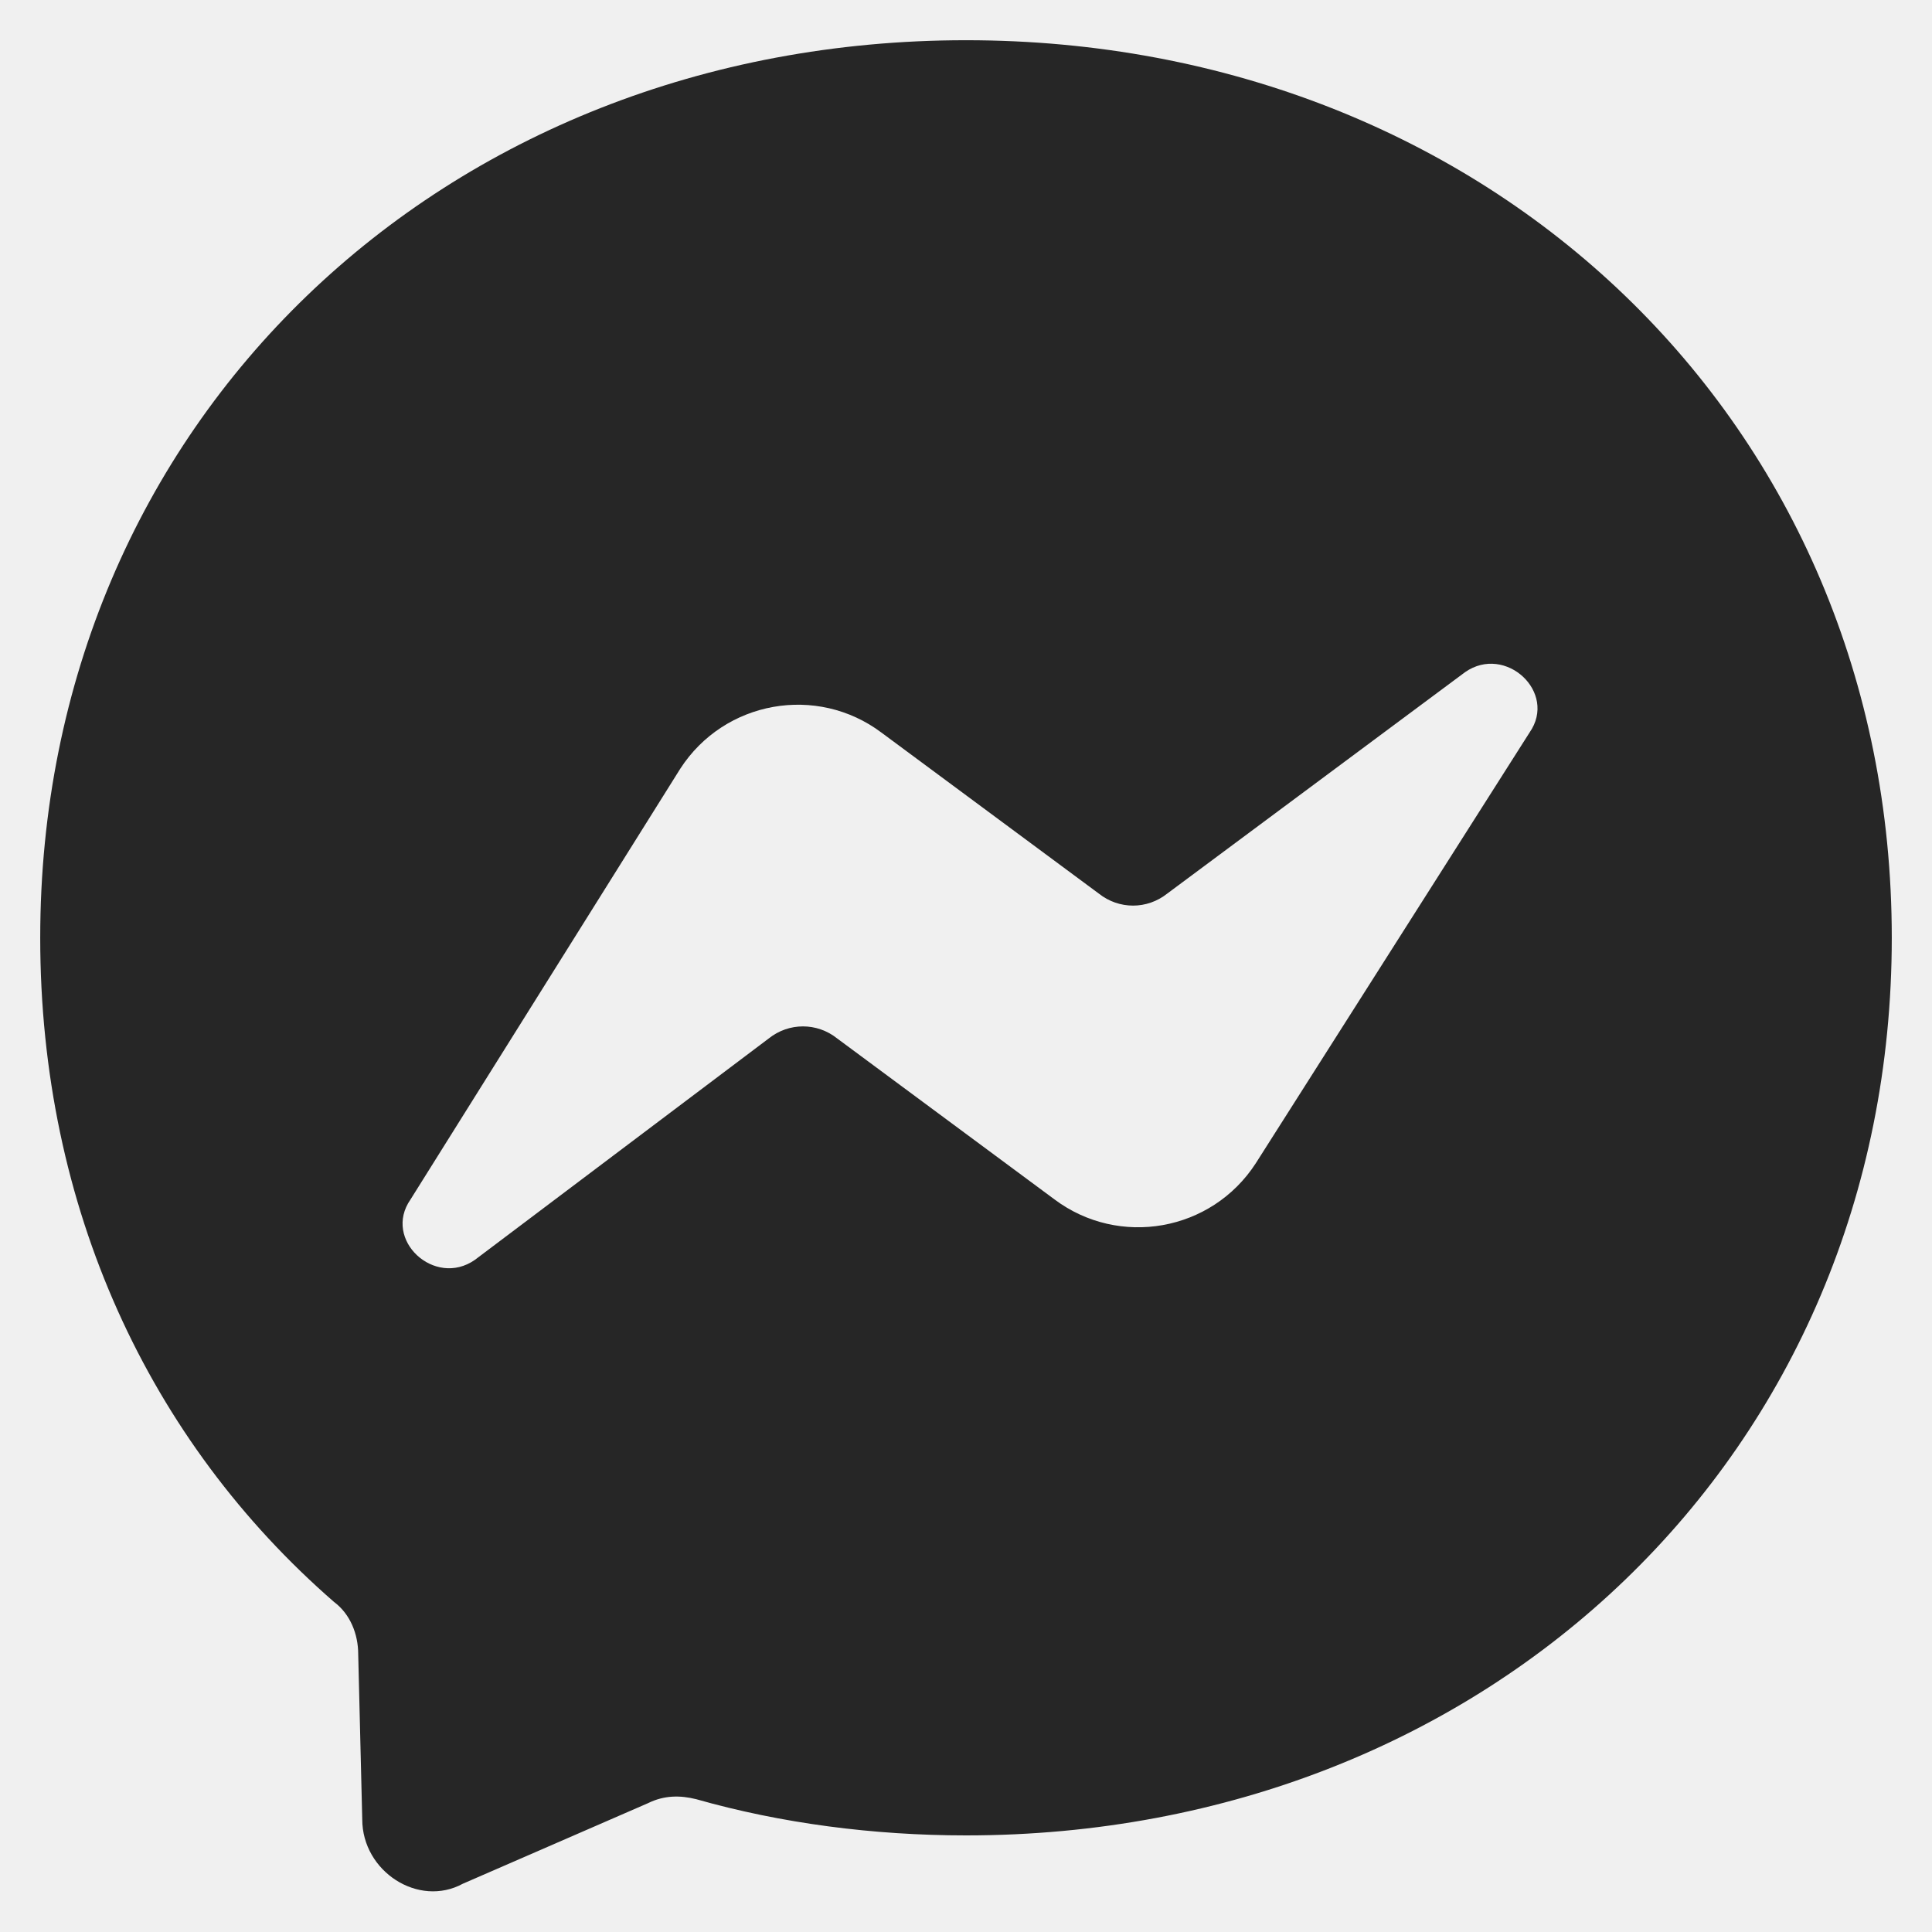
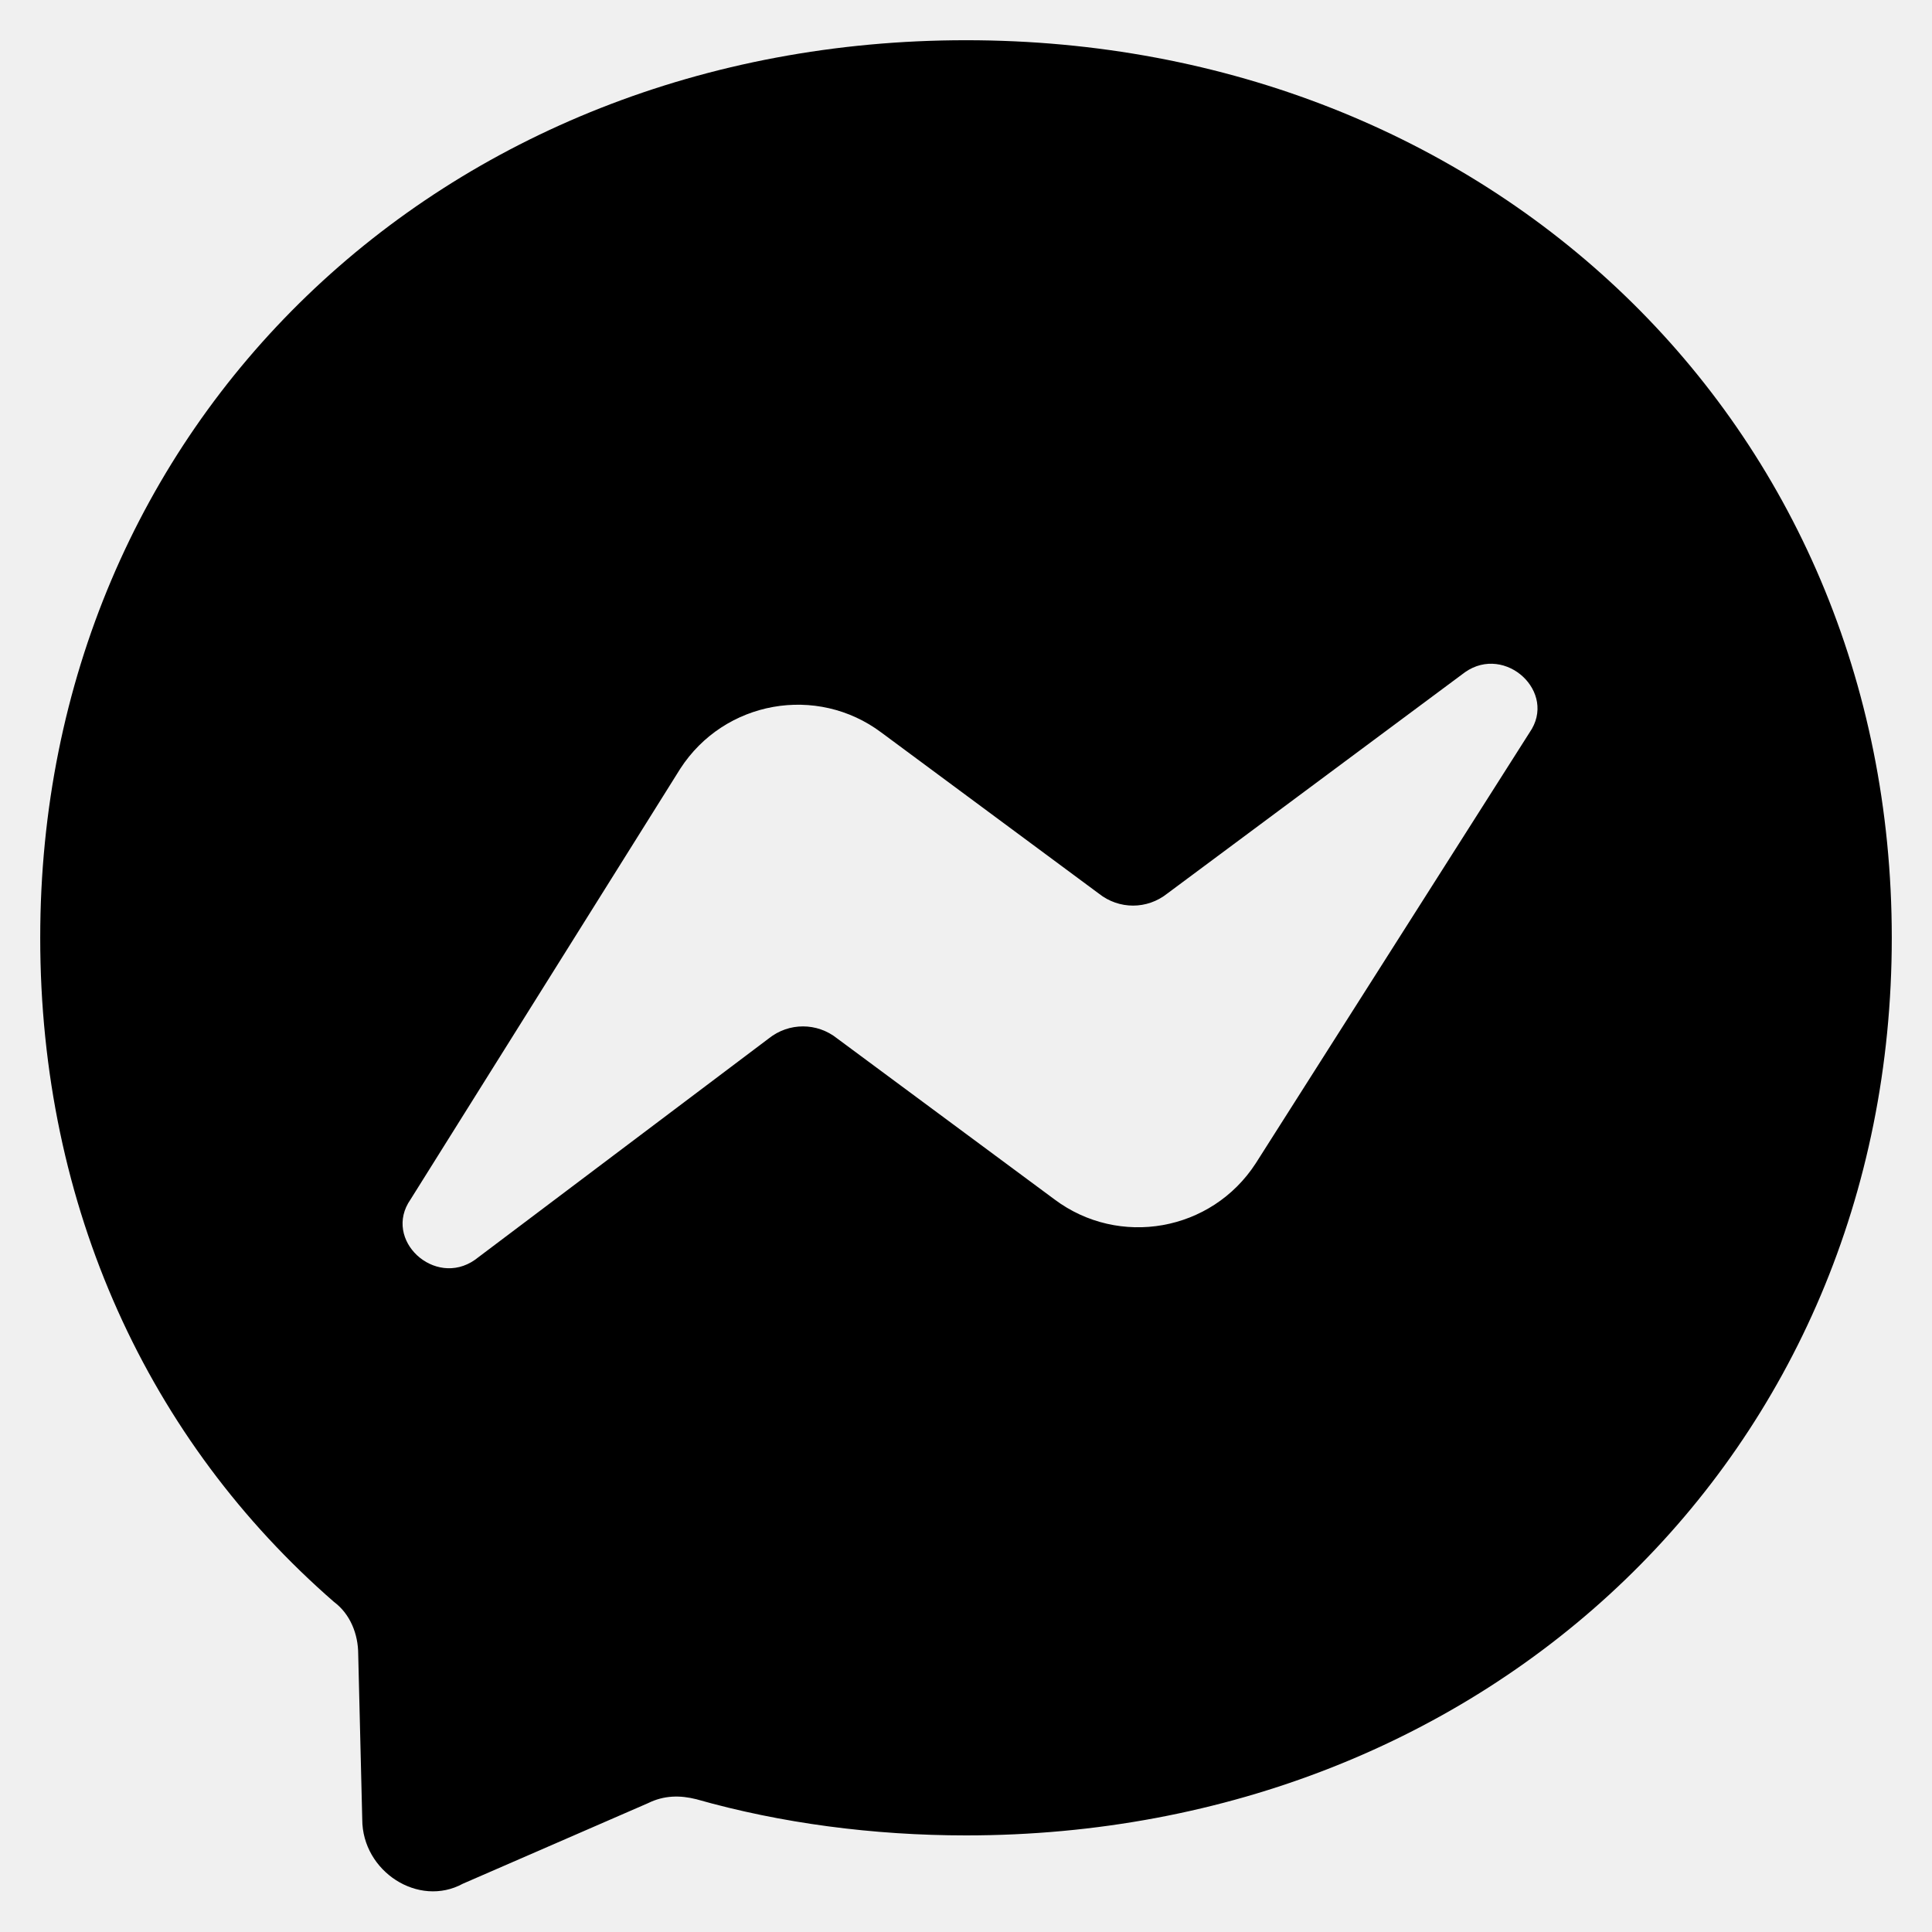
- <svg xmlns="http://www.w3.org/2000/svg" width="22" height="22" viewBox="0 0 22 22" fill="none">
+ <svg xmlns="http://www.w3.org/2000/svg" width="22" height="22" viewBox="0 0 22 22" fill="currentColor">
  <g clip-path="url(#clip0_2_52)">
-     <path fill-rule="evenodd" clip-rule="evenodd" d="M4.675 13.658C4.354 14.117 4.95 14.667 5.408 14.346L8.754 11.825C8.983 11.642 9.304 11.642 9.533 11.825L12.008 13.658C12.742 14.208 13.796 14.025 14.3 13.246L17.417 8.342C17.738 7.883 17.142 7.333 16.683 7.654L13.292 10.175C13.062 10.358 12.742 10.358 12.512 10.175L10.037 8.342C9.304 7.792 8.25 7.975 7.746 8.754L4.675 13.658ZM11 0.458C16.958 0.458 21.542 4.812 21.542 10.679C21.542 16.546 16.958 20.9 11 20.9C9.946 20.9 8.892 20.762 7.929 20.488C7.746 20.442 7.563 20.442 7.379 20.533L5.271 21.45C4.767 21.725 4.125 21.312 4.125 20.717L4.079 18.837C4.079 18.608 3.988 18.379 3.804 18.242C1.696 16.408 0.458 13.75 0.458 10.679C0.458 4.812 5.042 0.458 11 0.458Z" fill="#262626" />
+     <path fill-rule="evenodd" clip-rule="evenodd" d="M4.675 13.658C4.354 14.117 4.95 14.667 5.408 14.346L8.754 11.825C8.983 11.642 9.304 11.642 9.533 11.825L12.008 13.658C12.742 14.208 13.796 14.025 14.3 13.246L17.417 8.342C17.738 7.883 17.142 7.333 16.683 7.654L13.292 10.175C13.062 10.358 12.742 10.358 12.512 10.175L10.037 8.342C9.304 7.792 8.25 7.975 7.746 8.754L4.675 13.658ZM11 0.458C16.958 0.458 21.542 4.812 21.542 10.679C21.542 16.546 16.958 20.9 11 20.9C9.946 20.9 8.892 20.762 7.929 20.488C7.746 20.442 7.563 20.442 7.379 20.533L5.271 21.45C4.767 21.725 4.125 21.312 4.125 20.717L4.079 18.837C4.079 18.608 3.988 18.379 3.804 18.242C1.696 16.408 0.458 13.75 0.458 10.679C0.458 4.812 5.042 0.458 11 0.458Z" fill="currentColor" />
  </g>
  <defs>
    <clipPath id="clip0_2_52">
-       <rect width="22" height="22" fill="white" />
+       <rect width="22" height="22" fill="currentColor" />
    </clipPath>
  </defs>
</svg>
